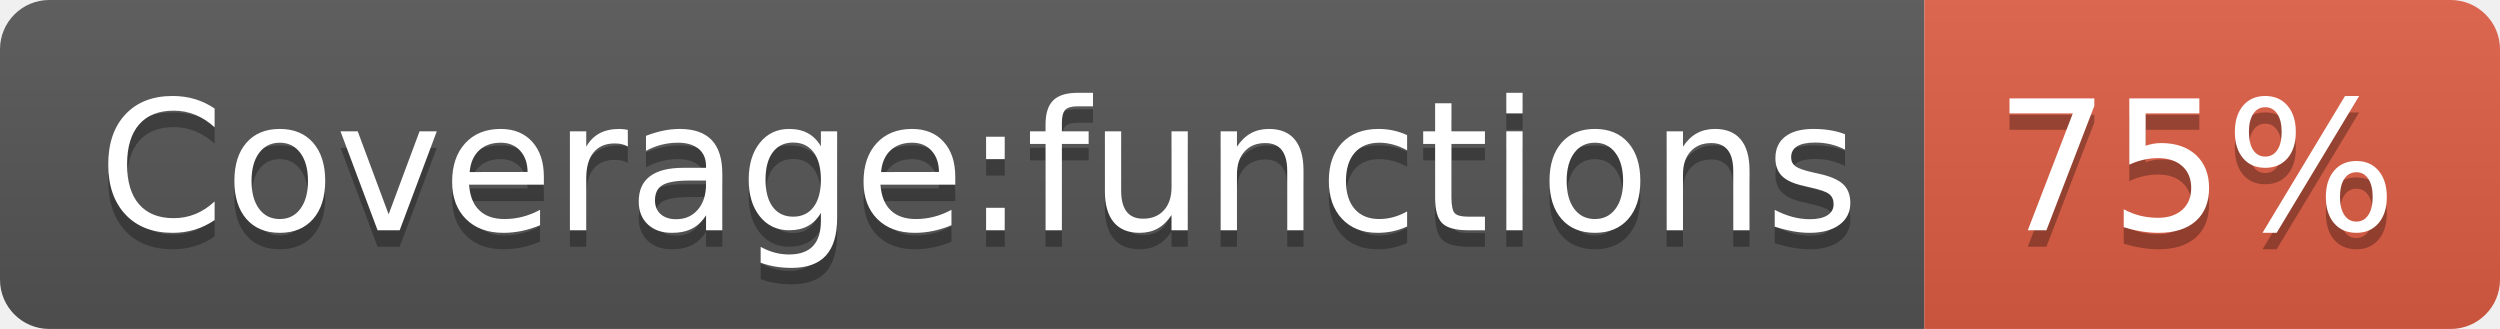
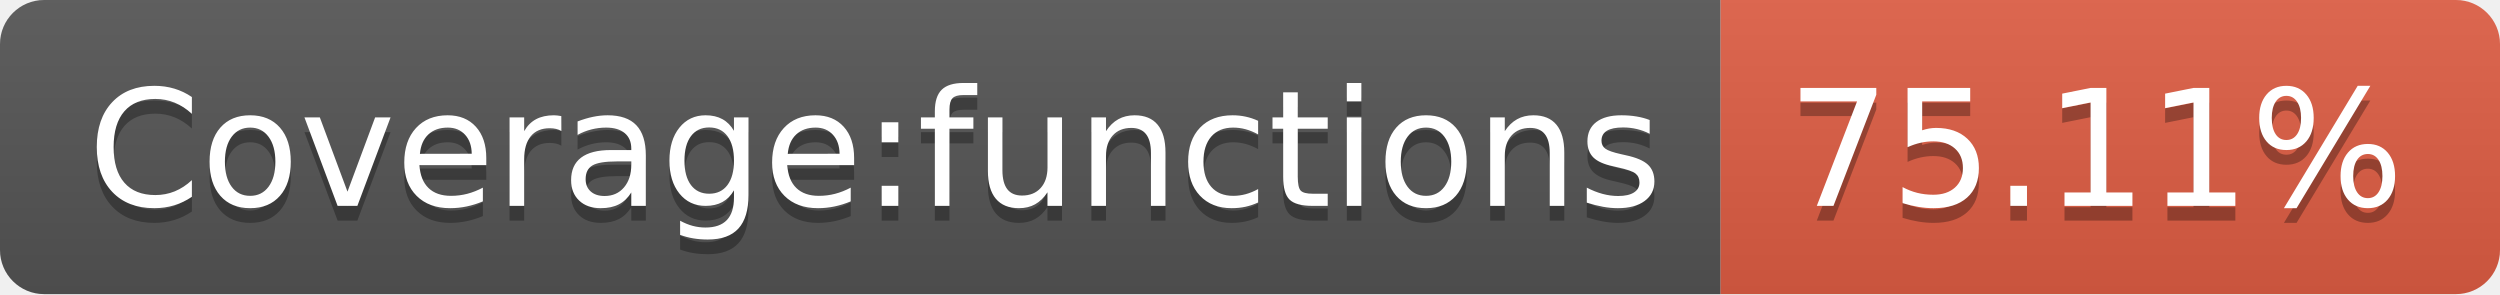
- <svg xmlns="http://www.w3.org/2000/svg" width="152" height="20">
+ <svg xmlns="http://www.w3.org/2000/svg" width="170" height="20">
  <linearGradient id="b" x2="0" y2="100%">
    <stop offset="0" stop-color="#bbb" stop-opacity=".1" />
    <stop offset="1" stop-opacity=".1" />
  </linearGradient>
  <clipPath id="a">
-     <rect width="152" height="20" rx="3" fill="#fff" />
+     <rect width="170" height="20" rx="3" fill="#fff" />
  </clipPath>
  <g clip-path="url(#a)">
    <path fill="#555" d="M0 0h117v20H0z" />
-     <path fill="#e05d44" d="M117 0h35v20H117z" />
-     <path fill="url(#b)" d="M0 0h152v20H0z" />
+     <path fill="#e05d44" d="M117 0h53v20H117z" />
+     <path fill="url(#b)" d="M0 0h170v20H0z" />
  </g>
  <g fill="#fff" text-anchor="middle" font-family="DejaVu Sans,Verdana,Geneva,sans-serif" font-size="110">
    <text x="595" y="150" fill="#010101" fill-opacity=".3" transform="scale(.1)" textLength="1070">Coverage:functions</text>
    <text x="595" y="140" transform="scale(.1)" textLength="1070">Coverage:functions</text>
-     <text x="1335" y="150" fill="#010101" fill-opacity=".3" transform="scale(.1)" textLength="250">75%</text>
-     <text x="1335" y="140" transform="scale(.1)" textLength="250">75%</text>
+     <text x="1425" y="150" fill="#010101" fill-opacity=".3" transform="scale(.1)" textLength="430">75.11%</text>
+     <text x="1425" y="140" transform="scale(.1)" textLength="430">75.11%</text>
  </g>
</svg>
